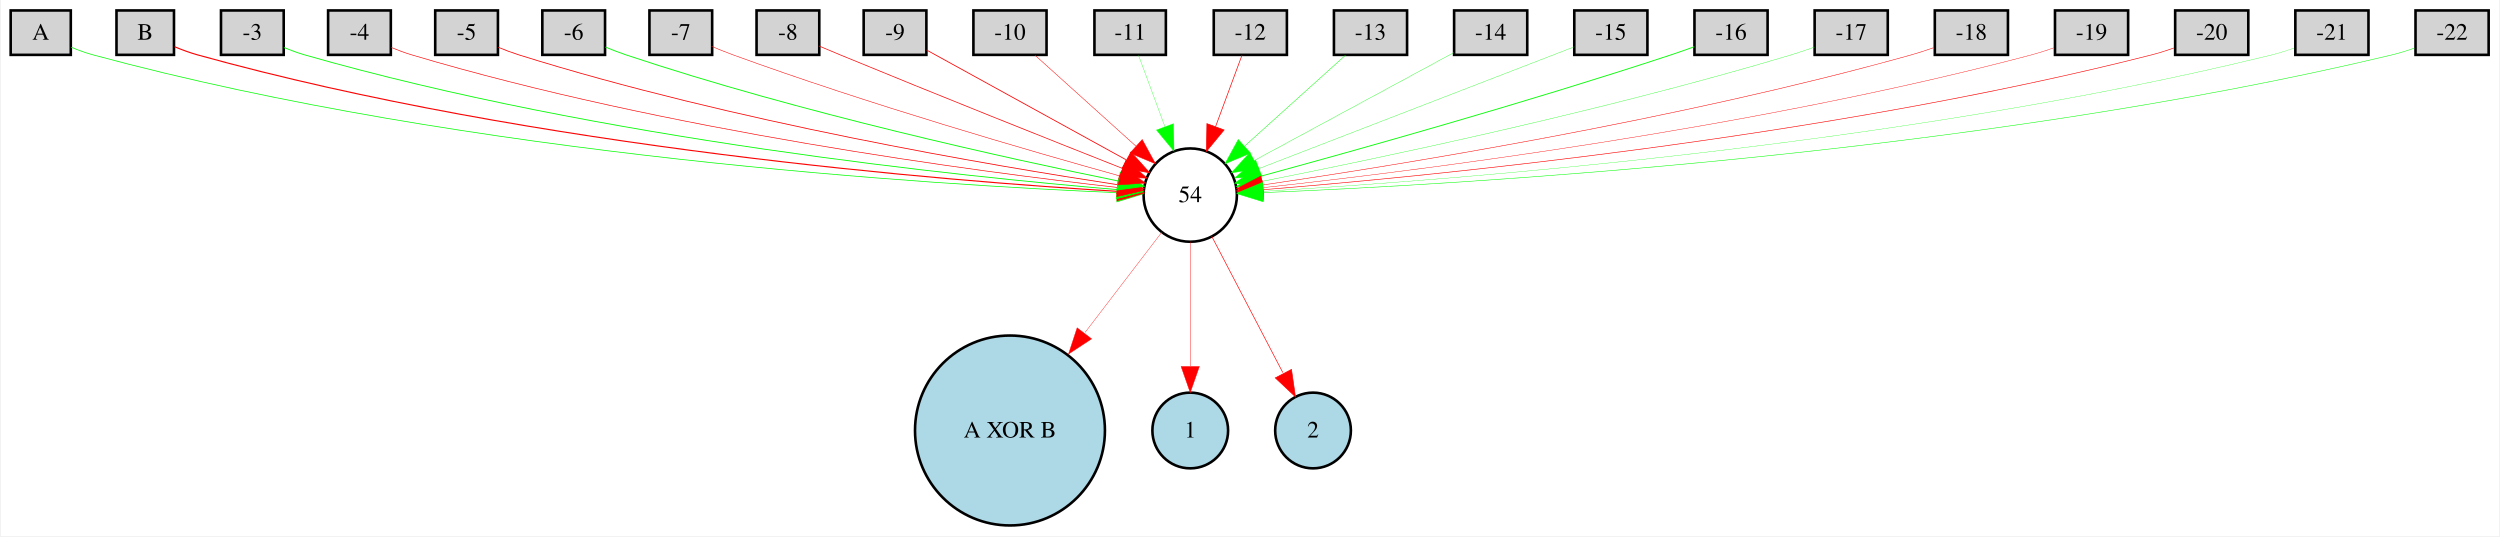
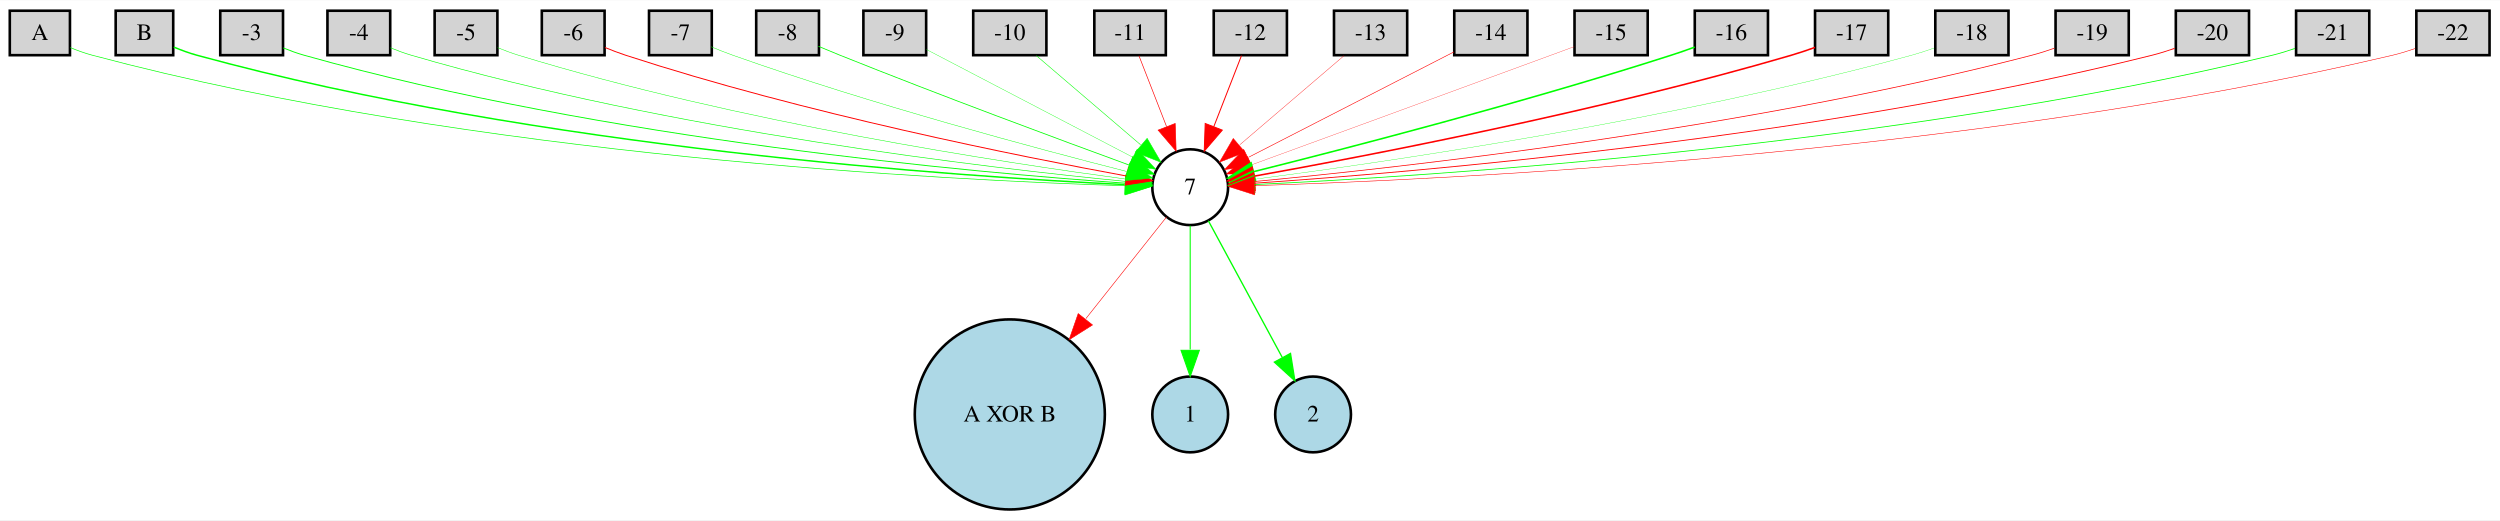
- <svg xmlns="http://www.w3.org/2000/svg" width="956pt" height="205pt" viewBox="0.00 0.00 956.25 205.20">
-   <g id="graph0" class="graph" transform="scale(1 1) rotate(0) translate(4 201.2046)">
-     <polygon fill="#ffffff" stroke="transparent" points="-4,4 -4,-201.205 952.248,-201.205 952.248,4 -4,4" />
+ <svg xmlns="http://www.w3.org/2000/svg" width="956pt" height="199pt" viewBox="0.00 0.00 956.25 198.84">
+   <g id="graph0" class="graph" transform="scale(1 1) rotate(0) translate(4 194.8406)">
+     <polygon fill="#ffffff" stroke="transparent" points="-4,4 -4,-194.841 952.248,-194.841 952.248,4 -4,4" />
    <g id="node1" class="node">
-       <polygon fill="#d3d3d3" stroke="#000000" points="22.755,-197.205 -.255,-197.205 -.255,-180.205 22.755,-180.205 22.755,-197.205" />
-       <text text-anchor="middle" x="11.25" y="-186.005" font-family="Times,serif" font-size="9.00" fill="#000000">A</text>
+       <polygon fill="#d3d3d3" stroke="#000000" points="22.755,-190.841 -.255,-190.841 -.255,-173.841 22.755,-173.841 22.755,-190.841" />
+       <text text-anchor="middle" x="11.25" y="-179.641" font-family="Times,serif" font-size="9.00" fill="#000000">A</text>
    </g>
    <g id="node26" class="node">
-       <ellipse fill="#ffffff" stroke="#000000" cx="451.25" cy="-126.527" rx="17.857" ry="17.857" />
-       <text text-anchor="middle" x="451.25" y="-123.827" font-family="Times,serif" font-size="9.00" fill="#000000">54</text>
+       <ellipse fill="#ffffff" stroke="#000000" cx="451.25" cy="-123.345" rx="14.491" ry="14.491" />
+       <text text-anchor="middle" x="451.25" y="-120.645" font-family="Times,serif" font-size="9.00" fill="#000000">7</text>
    </g>
    <g id="edge1" class="edge">
-       <path fill="none" stroke="#00ff00" stroke-width=".277" d="M22.904,-183.119C25.595,-182.008 28.482,-180.954 31.25,-180.205 175.083,-141.249 354.481,-130.33 422.93,-127.472" />
-       <polygon fill="#00ff00" stroke="#00ff00" stroke-width=".277" points="423.45,-130.955 433.305,-127.067 423.176,-123.96 423.45,-130.955" />
+       <path fill="none" stroke="#00ff00" stroke-width=".254" d="M22.899,-176.74C25.591,-175.629 28.479,-174.58 31.25,-173.841 177.481,-134.821 360.447,-125.9 426.246,-123.905" />
+       <polygon fill="#00ff00" stroke="#00ff00" stroke-width=".254" points="426.56,-127.398 436.46,-123.624 426.367,-120.401 426.56,-127.398" />
    </g>
    <g id="node2" class="node">
-       <polygon fill="#d3d3d3" stroke="#000000" points="62.253,-197.205 40.247,-197.205 40.247,-180.205 62.253,-180.205 62.253,-197.205" />
-       <text text-anchor="middle" x="51.25" y="-186.005" font-family="Times,serif" font-size="9.00" fill="#000000">B</text>
+       <polygon fill="#d3d3d3" stroke="#000000" points="62.253,-190.841 40.247,-190.841 40.247,-173.841 62.253,-173.841 62.253,-190.841" />
+       <text text-anchor="middle" x="51.25" y="-179.641" font-family="Times,serif" font-size="9.00" fill="#000000">B</text>
    </g>
    <g id="edge2" class="edge">
-       <path fill="none" stroke="#ff0000" stroke-width=".43" d="M62.488,-183.322C65.298,-182.146 68.342,-181.013 71.25,-180.205 199.898,-144.448 360.002,-131.779 423.472,-127.963" />
-       <polygon fill="#ff0000" stroke="#ff0000" stroke-width=".43" points="423.71,-131.455 433.493,-127.387 423.308,-124.467 423.71,-131.455" />
+       <path fill="none" stroke="#00ff00" stroke-width=".563" d="M62.483,-176.941C65.294,-175.766 68.338,-174.637 71.25,-173.841 201.785,-138.137 364.702,-127.294 426.2,-124.344" />
+       <polygon fill="#00ff00" stroke="#00ff00" stroke-width=".563" points="426.64,-127.827 436.473,-123.88 426.325,-120.834 426.64,-127.827" />
    </g>
    <g id="node3" class="node">
-       <polygon fill="#d3d3d3" stroke="#000000" points="104.252,-197.205 80.247,-197.205 80.247,-180.205 104.252,-180.205 104.252,-197.205" />
-       <text text-anchor="middle" x="92.25" y="-186.005" font-family="Times,serif" font-size="9.00" fill="#000000">-3</text>
+       <polygon fill="#d3d3d3" stroke="#000000" points="104.252,-190.841 80.247,-190.841 80.247,-173.841 104.252,-173.841 104.252,-190.841" />
+       <text text-anchor="middle" x="92.25" y="-179.641" font-family="Times,serif" font-size="9.00" fill="#000000">-3</text>
    </g>
    <g id="edge3" class="edge">
-       <path fill="none" stroke="#00ff00" stroke-width=".324" d="M104.347,-183.005C106.914,-181.954 109.639,-180.954 112.25,-180.205 224.942,-147.866 364.658,-133.529 423.291,-128.625" />
-       <polygon fill="#00ff00" stroke="#00ff00" stroke-width=".324" points="423.586,-132.113 433.271,-127.817 423.021,-125.135 423.586,-132.113" />
+       <path fill="none" stroke="#00ff00" stroke-width=".346" d="M104.342,-176.622C106.909,-175.573 109.635,-174.578 112.25,-173.841 227.147,-141.439 370.161,-128.81 426.655,-124.863" />
+       <polygon fill="#00ff00" stroke="#00ff00" stroke-width=".346" points="427.022,-128.346 436.766,-124.186 426.555,-121.362 427.022,-128.346" />
    </g>
    <g id="node4" class="node">
-       <polygon fill="#d3d3d3" stroke="#000000" points="145.252,-197.205 121.247,-197.205 121.247,-180.205 145.252,-180.205 145.252,-197.205" />
-       <text text-anchor="middle" x="133.25" y="-186.005" font-family="Times,serif" font-size="9.00" fill="#000000">-4</text>
+       <polygon fill="#d3d3d3" stroke="#000000" points="145.252,-190.841 121.247,-190.841 121.247,-173.841 145.252,-173.841 145.252,-190.841" />
+       <text text-anchor="middle" x="133.25" y="-179.641" font-family="Times,serif" font-size="9.00" fill="#000000">-4</text>
    </g>
    <g id="edge4" class="edge">
-       <path fill="none" stroke="#ff0000" stroke-width=".244" d="M145.359,-183.048C147.926,-181.994 150.647,-180.982 153.25,-180.205 250.33,-151.23 370.131,-135.459 423.424,-129.434" />
-       <polygon fill="#ff0000" stroke="#ff0000" stroke-width=".244" points="423.907,-132.902 433.462,-128.326 423.139,-125.944 423.907,-132.902" />
+       <path fill="none" stroke="#00ff00" stroke-width=".233" d="M145.353,-176.663C147.92,-175.61 150.643,-174.604 153.25,-173.841 252.243,-144.853 374.918,-130.609 426.536,-125.558" />
+       <polygon fill="#00ff00" stroke="#00ff00" stroke-width=".233" points="427.088,-129.022 436.713,-124.593 426.427,-122.053 427.088,-129.022" />
    </g>
    <g id="node5" class="node">
-       <polygon fill="#d3d3d3" stroke="#000000" points="186.252,-197.205 162.247,-197.205 162.247,-180.205 186.252,-180.205 186.252,-197.205" />
-       <text text-anchor="middle" x="174.25" y="-186.005" font-family="Times,serif" font-size="9.00" fill="#000000">-5</text>
+       <polygon fill="#d3d3d3" stroke="#000000" points="186.252,-190.841 162.247,-190.841 162.247,-173.841 186.252,-173.841 186.252,-190.841" />
+       <text text-anchor="middle" x="174.25" y="-179.641" font-family="Times,serif" font-size="9.00" fill="#000000">-5</text>
    </g>
    <g id="edge5" class="edge">
-       <path fill="none" stroke="#ff0000" stroke-width=".3" d="M186.376,-183.103C188.942,-182.045 191.658,-181.017 194.25,-180.205 275.755,-154.644 375.652,-137.741 423.337,-130.518" />
-       <polygon fill="#ff0000" stroke="#ff0000" stroke-width=".3" points="424.12,-133.94 433.496,-129.007 423.09,-127.016 424.12,-133.94" />
+       <path fill="none" stroke="#00ff00" stroke-width=".178" d="M186.369,-176.715C188.935,-175.659 191.653,-174.638 194.25,-173.841 277.751,-148.199 380.648,-132.606 426.814,-126.42" />
+       <polygon fill="#00ff00" stroke="#00ff00" stroke-width=".178" points="427.324,-129.883 436.784,-125.113 426.414,-122.942 427.324,-129.883" />
    </g>
    <g id="node6" class="node">
-       <polygon fill="#d3d3d3" stroke="#000000" points="227.252,-197.205 203.247,-197.205 203.247,-180.205 227.252,-180.205 227.252,-197.205" />
-       <text text-anchor="middle" x="215.25" y="-186.005" font-family="Times,serif" font-size="9.00" fill="#000000">-6</text>
+       <polygon fill="#d3d3d3" stroke="#000000" points="227.252,-190.841 203.247,-190.841 203.247,-173.841 227.252,-173.841 227.252,-190.841" />
+       <text text-anchor="middle" x="215.25" y="-179.641" font-family="Times,serif" font-size="9.00" fill="#000000">-6</text>
    </g>
    <g id="edge6" class="edge">
-       <path fill="none" stroke="#00ff00" stroke-width=".335" d="M227.401,-183.179C229.964,-182.115 232.674,-181.066 235.25,-180.205 301.661,-157.996 382.291,-140.331 423.728,-131.906" />
-       <polygon fill="#00ff00" stroke="#00ff00" stroke-width=".335" points="424.507,-135.32 433.623,-129.919 423.129,-128.457 424.507,-135.32" />
+       <path fill="none" stroke="#ff0000" stroke-width=".368" d="M227.392,-176.787C229.956,-175.726 232.668,-174.684 235.25,-173.841 303.321,-151.602 386.467,-135.028 426.873,-127.623" />
+       <polygon fill="#ff0000" stroke="#ff0000" stroke-width=".368" points="427.645,-131.04 436.864,-125.82 426.402,-124.152 427.645,-131.04" />
    </g>
    <g id="node7" class="node">
-       <polygon fill="#d3d3d3" stroke="#000000" points="268.252,-197.205 244.247,-197.205 244.247,-180.205 268.252,-180.205 268.252,-197.205" />
-       <text text-anchor="middle" x="256.25" y="-186.005" font-family="Times,serif" font-size="9.00" fill="#000000">-7</text>
+       <polygon fill="#d3d3d3" stroke="#000000" points="268.252,-190.841 244.247,-190.841 244.247,-173.841 268.252,-173.841 268.252,-190.841" />
+       <text text-anchor="middle" x="256.25" y="-179.641" font-family="Times,serif" font-size="9.00" fill="#000000">-7</text>
    </g>
    <g id="edge7" class="edge">
-       <path fill="none" stroke="#ff0000" stroke-width=".198" d="M268.013,-183.464C270.699,-182.335 273.556,-181.187 276.25,-180.205 327.927,-161.356 389.727,-143.456 424.335,-133.839" />
-       <polygon fill="#ff0000" stroke="#ff0000" stroke-width=".198" points="425.452,-137.162 434.162,-131.129 423.591,-130.414 425.452,-137.162" />
+       <path fill="none" stroke="#00ff00" stroke-width=".166" d="M268.001,-177.067C270.688,-175.94 273.548,-174.801 276.25,-173.841 329.217,-155.021 393.004,-137.99 427.046,-129.338" />
+       <polygon fill="#00ff00" stroke="#00ff00" stroke-width=".166" points="428.159,-132.667 437.002,-126.832 426.45,-125.879 428.159,-132.667" />
    </g>
    <g id="node8" class="node">
-       <polygon fill="#d3d3d3" stroke="#000000" points="309.252,-197.205 285.247,-197.205 285.247,-180.205 309.252,-180.205 309.252,-197.205" />
-       <text text-anchor="middle" x="297.25" y="-186.005" font-family="Times,serif" font-size="9.00" fill="#000000">-8</text>
+       <polygon fill="#d3d3d3" stroke="#000000" points="309.252,-190.841 285.247,-190.841 285.247,-173.841 309.252,-173.841 309.252,-190.841" />
+       <text text-anchor="middle" x="297.25" y="-179.641" font-family="Times,serif" font-size="9.00" fill="#000000">-8</text>
    </g>
    <g id="edge8" class="edge">
-       <path fill="none" stroke="#ff0000" stroke-width=".27" d="M309.077,-183.63C311.76,-182.492 314.599,-181.298 317.25,-180.205 354.635,-164.774 398.137,-147.467 425.187,-136.781" />
-       <polygon fill="#ff0000" stroke="#ff0000" stroke-width=".27" points="426.684,-139.953 434.701,-133.027 424.115,-133.441 426.684,-139.953" />
+       <path fill="none" stroke="#00ff00" stroke-width=".301" d="M309.061,-177.225C311.744,-176.09 314.588,-174.907 317.25,-173.841 355.754,-158.411 400.99,-141.644 427.826,-131.837" />
+       <polygon fill="#00ff00" stroke="#00ff00" stroke-width=".301" points="429.284,-135.031 437.481,-128.319 426.887,-128.454 429.284,-135.031" />
    </g>
    <g id="node9" class="node">
-       <polygon fill="#d3d3d3" stroke="#000000" points="350.252,-197.205 326.247,-197.205 326.247,-180.205 350.252,-180.205 350.252,-197.205" />
-       <text text-anchor="middle" x="338.25" y="-186.005" font-family="Times,serif" font-size="9.00" fill="#000000">-9</text>
+       <polygon fill="#d3d3d3" stroke="#000000" points="350.252,-190.841 326.247,-190.841 326.247,-173.841 350.252,-173.841 350.252,-190.841" />
+       <text text-anchor="middle" x="338.25" y="-179.641" font-family="Times,serif" font-size="9.00" fill="#000000">-9</text>
    </g>
    <g id="edge9" class="edge">
-       <path fill="none" stroke="#ff0000" stroke-width=".311" d="M350.343,-182.05C368.457,-172.083 403.025,-153.063 426.601,-140.09" />
-       <polygon fill="#ff0000" stroke="#ff0000" stroke-width=".311" points="428.575,-142.999 435.649,-135.111 425.2,-136.866 428.575,-142.999" />
+       <path fill="none" stroke="#00ff00" stroke-width=".137" d="M350.343,-176.027C369.158,-166.204 405.723,-147.114 429.286,-134.812" />
+       <polygon fill="#00ff00" stroke="#00ff00" stroke-width=".137" points="430.96,-137.887 438.204,-130.156 427.72,-131.681 430.96,-137.887" />
    </g>
    <g id="node10" class="node">
-       <polygon fill="#d3d3d3" stroke="#000000" points="396.247,-197.205 368.253,-197.205 368.253,-180.205 396.247,-180.205 396.247,-197.205" />
-       <text text-anchor="middle" x="382.25" y="-186.005" font-family="Times,serif" font-size="9.00" fill="#000000">-10</text>
+       <polygon fill="#d3d3d3" stroke="#000000" points="396.247,-190.841 368.253,-190.841 368.253,-173.841 396.247,-173.841 396.247,-190.841" />
+       <text text-anchor="middle" x="382.25" y="-179.641" font-family="Times,serif" font-size="9.00" fill="#000000">-10</text>
    </g>
    <g id="edge10" class="edge">
-       <path fill="none" stroke="#ff0000" stroke-width=".187" d="M391.844,-180.059C401.779,-171.106 417.616,-156.835 430.44,-145.279" />
-       <polygon fill="#ff0000" stroke="#ff0000" stroke-width=".187" points="432.87,-147.801 437.956,-138.506 428.184,-142.6 432.87,-147.801" />
+       <path fill="none" stroke="#00ff00" stroke-width=".205" d="M392.431,-173.636C402.886,-164.696 419.405,-150.573 432.278,-139.566" />
+       <polygon fill="#00ff00" stroke="#00ff00" stroke-width=".205" points="434.785,-142.028 440.111,-132.869 430.236,-136.707 434.785,-142.028" />
    </g>
    <g id="node11" class="node">
-       <polygon fill="#d3d3d3" stroke="#000000" points="441.919,-197.205 414.58,-197.205 414.58,-180.205 441.919,-180.205 441.919,-197.205" />
-       <text text-anchor="middle" x="428.25" y="-186.005" font-family="Times,serif" font-size="9.00" fill="#000000">-11</text>
+       <polygon fill="#d3d3d3" stroke="#000000" points="441.919,-190.841 414.58,-190.841 414.58,-173.841 441.919,-173.841 441.919,-190.841" />
+       <text text-anchor="middle" x="428.25" y="-179.641" font-family="Times,serif" font-size="9.00" fill="#000000">-11</text>
    </g>
    <g id="edge11" class="edge">
-       <path fill="none" stroke="#00ff00" stroke-width=".121" d="M431.448,-180.059C434.077,-172.952 437.946,-162.493 441.568,-152.702" />
-       <polygon fill="#00ff00" stroke="#00ff00" stroke-width=".121" points="444.865,-153.875 445.052,-143.281 438.3,-151.446 444.865,-153.875" />
+       <path fill="none" stroke="#ff0000" stroke-width=".251" d="M431.644,-173.636C434.426,-166.499 438.496,-156.059 442.208,-146.538" />
+       <polygon fill="#ff0000" stroke="#ff0000" stroke-width=".251" points="445.506,-147.714 445.877,-137.126 438.984,-145.171 445.506,-147.714" />
    </g>
    <g id="node12" class="node">
-       <polygon fill="#d3d3d3" stroke="#000000" points="488.247,-197.205 460.253,-197.205 460.253,-180.205 488.247,-180.205 488.247,-197.205" />
-       <text text-anchor="middle" x="474.25" y="-186.005" font-family="Times,serif" font-size="9.00" fill="#000000">-12</text>
+       <polygon fill="#d3d3d3" stroke="#000000" points="488.247,-190.841 460.253,-190.841 460.253,-173.841 488.247,-173.841 488.247,-190.841" />
+       <text text-anchor="middle" x="474.25" y="-179.641" font-family="Times,serif" font-size="9.00" fill="#000000">-12</text>
    </g>
    <g id="edge12" class="edge">
-       <path fill="none" stroke="#ff0000" stroke-width=".269" d="M471.052,-180.059C468.423,-172.952 464.554,-162.493 460.932,-152.702" />
-       <polygon fill="#ff0000" stroke="#ff0000" stroke-width=".269" points="464.199,-151.446 457.447,-143.281 457.634,-153.875 464.199,-151.446" />
+       <path fill="none" stroke="#ff0000" stroke-width=".379" d="M470.856,-173.636C468.074,-166.499 464.003,-156.059 460.292,-146.538" />
+       <polygon fill="#ff0000" stroke="#ff0000" stroke-width=".379" points="463.516,-145.171 456.622,-137.126 456.994,-147.714 463.516,-145.171" />
    </g>
    <g id="node13" class="node">
-       <polygon fill="#d3d3d3" stroke="#000000" points="534.247,-197.205 506.253,-197.205 506.253,-180.205 534.247,-180.205 534.247,-197.205" />
-       <text text-anchor="middle" x="520.25" y="-186.005" font-family="Times,serif" font-size="9.00" fill="#000000">-13</text>
+       <polygon fill="#d3d3d3" stroke="#000000" points="534.247,-190.841 506.253,-190.841 506.253,-173.841 534.247,-173.841 534.247,-190.841" />
+       <text text-anchor="middle" x="520.25" y="-179.641" font-family="Times,serif" font-size="9.00" fill="#000000">-13</text>
    </g>
    <g id="edge13" class="edge">
-       <path fill="none" stroke="#00ff00" stroke-width=".182" d="M510.656,-180.059C500.72,-171.106 484.884,-156.835 472.059,-145.279" />
-       <polygon fill="#00ff00" stroke="#00ff00" stroke-width=".182" points="474.315,-142.6 464.543,-138.506 469.629,-147.801 474.315,-142.6" />
+       <path fill="none" stroke="#ff0000" stroke-width=".139" d="M510.069,-173.636C499.613,-164.696 483.095,-150.573 470.221,-139.566" />
+       <polygon fill="#ff0000" stroke="#ff0000" stroke-width=".139" points="472.264,-136.707 462.389,-132.869 467.715,-142.028 472.264,-136.707" />
    </g>
    <g id="node14" class="node">
-       <polygon fill="#d3d3d3" stroke="#000000" points="580.247,-197.205 552.253,-197.205 552.253,-180.205 580.247,-180.205 580.247,-197.205" />
-       <text text-anchor="middle" x="566.25" y="-186.005" font-family="Times,serif" font-size="9.00" fill="#000000">-14</text>
+       <polygon fill="#d3d3d3" stroke="#000000" points="580.247,-190.841 552.253,-190.841 552.253,-173.841 580.247,-173.841 580.247,-190.841" />
+       <text text-anchor="middle" x="566.25" y="-179.641" font-family="Times,serif" font-size="9.00" fill="#000000">-14</text>
    </g>
    <g id="edge14" class="edge">
-       <path fill="none" stroke="#00ff00" stroke-width=".14" d="M552.149,-181.08C533.171,-170.82 499.116,-152.407 475.866,-139.836" />
-       <polygon fill="#00ff00" stroke="#00ff00" stroke-width=".14" points="477.4,-136.687 466.939,-135.01 474.071,-142.845 477.4,-136.687" />
+       <path fill="none" stroke="#ff0000" stroke-width=".22" d="M552.149,-175.107C532.521,-165.038 496.764,-146.694 473.514,-134.767" />
+       <polygon fill="#ff0000" stroke="#ff0000" stroke-width=".22" points="474.895,-131.541 464.4,-130.091 471.7,-137.77 474.895,-131.541" />
    </g>
    <g id="node15" class="node">
-       <polygon fill="#d3d3d3" stroke="#000000" points="626.247,-197.205 598.253,-197.205 598.253,-180.205 626.247,-180.205 626.247,-197.205" />
-       <text text-anchor="middle" x="612.25" y="-186.005" font-family="Times,serif" font-size="9.00" fill="#000000">-15</text>
+       <polygon fill="#d3d3d3" stroke="#000000" points="626.247,-190.841 598.253,-190.841 598.253,-173.841 626.247,-173.841 626.247,-190.841" />
+       <text text-anchor="middle" x="612.25" y="-179.641" font-family="Times,serif" font-size="9.00" fill="#000000">-15</text>
    </g>
    <g id="edge15" class="edge">
-       <path fill="none" stroke="#00ff00" stroke-width=".129" d="M598.244,-183.296C571.366,-172.916 512.164,-150.052 477.653,-136.724" />
-       <polygon fill="#00ff00" stroke="#00ff00" stroke-width=".129" points="478.799,-133.415 468.21,-133.077 476.277,-139.945 478.799,-133.415" />
+       <path fill="none" stroke="#ff0000" stroke-width=".107" d="M598.143,-177.119C595.204,-176.034 592.126,-174.899 589.25,-173.841 548.909,-159.006 501.897,-141.827 474.466,-131.814" />
+       <polygon fill="#ff0000" stroke="#ff0000" stroke-width=".107" points="475.56,-128.488 464.966,-128.347 473.16,-135.064 475.56,-128.488" />
    </g>
    <g id="node16" class="node">
-       <polygon fill="#d3d3d3" stroke="#000000" points="672.247,-197.205 644.253,-197.205 644.253,-180.205 672.247,-180.205 672.247,-197.205" />
-       <text text-anchor="middle" x="658.25" y="-186.005" font-family="Times,serif" font-size="9.00" fill="#000000">-16</text>
+       <polygon fill="#d3d3d3" stroke="#000000" points="672.247,-190.841 644.253,-190.841 644.253,-173.841 672.247,-173.841 672.247,-190.841" />
+       <text text-anchor="middle" x="658.25" y="-179.641" font-family="Times,serif" font-size="9.00" fill="#000000">-16</text>
    </g>
    <g id="edge16" class="edge">
-       <path fill="none" stroke="#00ff00" stroke-width=".333" d="M644.195,-183.333C641.253,-182.258 638.16,-181.166 635.25,-180.205 579.888,-161.925 514.12,-143.524 478.121,-133.73" />
-       <polygon fill="#00ff00" stroke="#00ff00" stroke-width=".333" points="478.936,-130.324 468.369,-131.089 477.107,-137.081 478.936,-130.324" />
+       <path fill="none" stroke="#00ff00" stroke-width=".604" d="M644.207,-176.933C641.264,-175.861 638.168,-174.778 635.25,-173.841 578.66,-155.656 511.002,-138.155 475.594,-129.314" />
+       <polygon fill="#00ff00" stroke="#00ff00" stroke-width=".604" points="476.237,-125.867 465.689,-126.856 474.552,-132.661 476.237,-125.867" />
    </g>
    <g id="node17" class="node">
-       <polygon fill="#d3d3d3" stroke="#000000" points="718.247,-197.205 690.253,-197.205 690.253,-180.205 718.247,-180.205 718.247,-197.205" />
-       <text text-anchor="middle" x="704.25" y="-186.005" font-family="Times,serif" font-size="9.00" fill="#000000">-17</text>
+       <polygon fill="#d3d3d3" stroke="#000000" points="718.247,-190.841 690.253,-190.841 690.253,-173.841 718.247,-173.841 718.247,-190.841" />
+       <text text-anchor="middle" x="704.25" y="-179.641" font-family="Times,serif" font-size="9.00" fill="#000000">-17</text>
    </g>
    <g id="edge17" class="edge">
-       <path fill="none" stroke="#00ff00" stroke-width=".13" d="M690.234,-183.209C687.289,-182.144 684.185,-181.086 681.25,-180.205 609.204,-158.577 522.303,-140.381 478.836,-131.805" />
-       <polygon fill="#00ff00" stroke="#00ff00" stroke-width=".13" points="479.242,-128.318 468.756,-129.836 477.899,-135.189 479.242,-128.318" />
+       <path fill="none" stroke="#ff0000" stroke-width=".603" d="M690.243,-176.815C687.297,-175.752 684.191,-174.703 681.25,-173.841 607.445,-152.213 517.908,-135.103 475.617,-127.551" />
+       <polygon fill="#ff0000" stroke="#ff0000" stroke-width=".603" points="476.144,-124.09 465.688,-125.799 474.928,-130.983 476.144,-124.09" />
    </g>
    <g id="node18" class="node">
-       <polygon fill="#d3d3d3" stroke="#000000" points="764.247,-197.205 736.253,-197.205 736.253,-180.205 764.247,-180.205 764.247,-197.205" />
-       <text text-anchor="middle" x="750.25" y="-186.005" font-family="Times,serif" font-size="9.00" fill="#000000">-18</text>
+       <polygon fill="#d3d3d3" stroke="#000000" points="764.247,-190.841 736.253,-190.841 736.253,-173.841 764.247,-173.841 764.247,-190.841" />
+       <text text-anchor="middle" x="750.25" y="-179.641" font-family="Times,serif" font-size="9.00" fill="#000000">-18</text>
    </g>
    <g id="edge18" class="edge">
-       <path fill="none" stroke="#ff0000" stroke-width=".193" d="M735.766,-182.948C732.967,-181.951 730.037,-180.985 727.25,-180.205 637.912,-155.187 529.103,-137.731 478.973,-130.397" />
-       <polygon fill="#ff0000" stroke="#ff0000" stroke-width=".193" points="479.314,-126.91 468.917,-128.947 478.315,-133.839 479.314,-126.91" />
+       <path fill="none" stroke="#00ff00" stroke-width=".124" d="M735.773,-176.559C732.973,-175.564 730.042,-174.606 727.25,-173.841 636.157,-148.877 524.721,-132.761 476.015,-126.411" />
+       <polygon fill="#00ff00" stroke="#00ff00" stroke-width=".124" points="476.178,-122.903 465.814,-125.105 475.289,-129.847 476.178,-122.903" />
    </g>
    <g id="node19" class="node">
-       <polygon fill="#d3d3d3" stroke="#000000" points="810.247,-197.205 782.253,-197.205 782.253,-180.205 810.247,-180.205 810.247,-197.205" />
-       <text text-anchor="middle" x="796.25" y="-186.005" font-family="Times,serif" font-size="9.00" fill="#000000">-19</text>
+       <polygon fill="#d3d3d3" stroke="#000000" points="810.247,-190.841 782.253,-190.841 782.253,-173.841 810.247,-173.841 810.247,-190.841" />
+       <text text-anchor="middle" x="796.25" y="-179.641" font-family="Times,serif" font-size="9.00" fill="#000000">-19</text>
    </g>
    <g id="edge19" class="edge">
-       <path fill="none" stroke="#ff0000" stroke-width=".155" d="M781.783,-182.887C778.982,-181.896 776.048,-180.948 773.25,-180.205 666.438,-151.837 535.518,-135.541 479.191,-129.386" />
-       <polygon fill="#ff0000" stroke="#ff0000" stroke-width=".155" points="479.265,-125.874 468.949,-128.289 478.52,-132.834 479.265,-125.874" />
+       <path fill="none" stroke="#ff0000" stroke-width=".28" d="M781.788,-176.502C778.987,-175.512 776.051,-174.57 773.25,-173.841 664.386,-145.489 530.415,-130.719 475.985,-125.535" />
+       <polygon fill="#ff0000" stroke="#ff0000" stroke-width=".28" points="476.183,-122.038 465.902,-124.598 475.536,-129.008 476.183,-122.038" />
    </g>
    <g id="node20" class="node">
-       <polygon fill="#d3d3d3" stroke="#000000" points="856.247,-197.205 828.253,-197.205 828.253,-180.205 856.247,-180.205 856.247,-197.205" />
-       <text text-anchor="middle" x="842.25" y="-186.005" font-family="Times,serif" font-size="9.00" fill="#000000">-20</text>
+       <polygon fill="#d3d3d3" stroke="#000000" points="856.247,-190.841 828.253,-190.841 828.253,-173.841 856.247,-173.841 856.247,-190.841" />
+       <text text-anchor="middle" x="842.25" y="-179.641" font-family="Times,serif" font-size="9.00" fill="#000000">-20</text>
    </g>
    <g id="edge20" class="edge">
-       <path fill="none" stroke="#ff0000" stroke-width=".228" d="M827.795,-182.841C824.993,-181.854 822.055,-180.919 819.25,-180.205 694.711,-148.482 541.361,-133.639 479.294,-128.605" />
-       <polygon fill="#ff0000" stroke="#ff0000" stroke-width=".228" points="479.372,-125.1 469.127,-127.802 478.821,-132.078 479.372,-125.1" />
+       <path fill="none" stroke="#ff0000" stroke-width=".336" d="M827.799,-176.458C824.997,-175.472 822.058,-174.543 819.25,-173.841 692.598,-142.15 536.115,-129.003 476.193,-124.889" />
+       <polygon fill="#ff0000" stroke="#ff0000" stroke-width=".336" points="476.054,-121.372 465.844,-124.204 475.591,-128.357 476.054,-121.372" />
    </g>
    <g id="node21" class="node">
-       <polygon fill="#d3d3d3" stroke="#000000" points="902.247,-197.205 874.253,-197.205 874.253,-180.205 902.247,-180.205 902.247,-197.205" />
-       <text text-anchor="middle" x="888.25" y="-186.005" font-family="Times,serif" font-size="9.00" fill="#000000">-21</text>
+       <polygon fill="#d3d3d3" stroke="#000000" points="902.247,-190.841 874.253,-190.841 874.253,-173.841 902.247,-173.841 902.247,-190.841" />
+       <text text-anchor="middle" x="888.25" y="-179.641" font-family="Times,serif" font-size="9.00" fill="#000000">-21</text>
    </g>
    <g id="edge21" class="edge">
-       <path fill="none" stroke="#00ff00" stroke-width=".11" d="M873.804,-182.805C871.001,-181.821 868.061,-180.897 865.25,-180.205 722.925,-145.154 547.094,-131.983 479.523,-127.997" />
-       <polygon fill="#00ff00" stroke="#00ff00" stroke-width=".11" points="479.452,-124.487 469.269,-127.415 479.055,-131.476 479.452,-124.487" />
+       <path fill="none" stroke="#00ff00" stroke-width=".306" d="M873.808,-176.424C871.005,-175.441 868.063,-174.522 865.25,-173.841 720.229,-138.707 540.412,-127.416 475.796,-124.349" />
+       <polygon fill="#00ff00" stroke="#00ff00" stroke-width=".306" points="475.915,-120.85 465.767,-123.896 475.599,-127.843 475.915,-120.85" />
    </g>
    <g id="node22" class="node">
-       <polygon fill="#d3d3d3" stroke="#000000" points="948.247,-197.205 920.253,-197.205 920.253,-180.205 948.247,-180.205 948.247,-197.205" />
-       <text text-anchor="middle" x="934.25" y="-186.005" font-family="Times,serif" font-size="9.00" fill="#000000">-22</text>
+       <polygon fill="#d3d3d3" stroke="#000000" points="948.247,-190.841 920.253,-190.841 920.253,-173.841 948.247,-173.841 948.247,-190.841" />
+       <text text-anchor="middle" x="934.25" y="-179.641" font-family="Times,serif" font-size="9.00" fill="#000000">-22</text>
    </g>
    <g id="edge22" class="edge">
-       <path fill="none" stroke="#00ff00" stroke-width=".197" d="M919.811,-182.776C917.007,-181.795 914.065,-180.879 911.25,-180.205 750.603,-141.728 551.53,-130.437 479.18,-127.478" />
-       <polygon fill="#00ff00" stroke="#00ff00" stroke-width=".197" points="479.19,-123.976 469.062,-127.086 478.918,-130.971 479.19,-123.976" />
+       <path fill="none" stroke="#ff0000" stroke-width=".202" d="M919.814,-176.397C917.011,-175.417 914.067,-174.505 911.25,-173.841 748.293,-135.399 545.812,-126.082 476.146,-123.946" />
+       <polygon fill="#ff0000" stroke="#ff0000" stroke-width=".202" points="475.871,-120.437 465.776,-123.652 475.673,-127.434 475.871,-120.437" />
    </g>
    <g id="node23" class="node">
      <ellipse fill="#add8e6" stroke="#000000" cx="382.25" cy="-36.425" rx="36.349" ry="36.349" />
      <text text-anchor="middle" x="382.25" y="-33.725" font-family="Times,serif" font-size="9.00" fill="#000000">A XOR B</text>
    </g>
    <g id="node24" class="node">
      <ellipse fill="#add8e6" stroke="#000000" cx="451.25" cy="-36.425" rx="14.491" ry="14.491" />
      <text text-anchor="middle" x="451.25" y="-33.725" font-family="Times,serif" font-size="9.00" fill="#000000">1</text>
    </g>
    <g id="node25" class="node">
      <ellipse fill="#add8e6" stroke="#000000" cx="498.25" cy="-36.425" rx="14.491" ry="14.491" />
      <text text-anchor="middle" x="498.25" y="-33.725" font-family="Times,serif" font-size="9.00" fill="#000000">2</text>
    </g>
    <g id="edge23" class="edge">
-       <path fill="none" stroke="#ff0000" stroke-width=".14" d="M440.469,-112.448C432.559,-102.12 421.425,-87.581 411.009,-73.98" />
-       <polygon fill="#ff0000" stroke="#ff0000" stroke-width=".14" points="413.511,-71.49 404.652,-65.678 407.953,-75.746 413.511,-71.49" />
+       <path fill="none" stroke="#ff0000" stroke-width=".216" d="M442.229,-111.982C434.351,-102.057 422.467,-87.087 411.35,-73.083" />
+       <polygon fill="#ff0000" stroke="#ff0000" stroke-width=".216" points="413.888,-70.651 404.93,-64.995 408.406,-75.003 413.888,-70.651" />
    </g>
    <g id="edge24" class="edge">
-       <path fill="none" stroke="#ff0000" stroke-width=".157" d="M451.25,-108.726C451.25,-95.107 451.25,-76.166 451.25,-61.087" />
-       <polygon fill="#ff0000" stroke="#ff0000" stroke-width=".157" points="454.75,-60.921 451.25,-50.921 447.75,-60.922 454.75,-60.921" />
+       <path fill="none" stroke="#00ff00" stroke-width=".41" d="M451.25,-108.6C451.25,-95.66 451.25,-76.573 451.25,-61.278" />
+       <polygon fill="#00ff00" stroke="#00ff00" stroke-width=".41" points="454.75,-60.952 451.25,-50.952 447.75,-60.952 454.75,-60.952" />
    </g>
    <g id="edge25" class="edge">
-       <path fill="none" stroke="#ff0000" stroke-width=".251" d="M459.437,-110.832C466.972,-96.385 478.229,-74.805 486.683,-58.6" />
-       <polygon fill="#ff0000" stroke="#ff0000" stroke-width=".251" points="490.003,-59.801 491.525,-49.316 483.797,-56.564 490.003,-59.801" />
+       <path fill="none" stroke="#00ff00" stroke-width=".51" d="M458.185,-110.52C465.613,-96.782 477.534,-74.736 486.445,-58.257" />
+       <polygon fill="#00ff00" stroke="#00ff00" stroke-width=".51" points="489.609,-59.764 491.286,-49.303 483.451,-56.434 489.609,-59.764" />
    </g>
  </g>
</svg>
